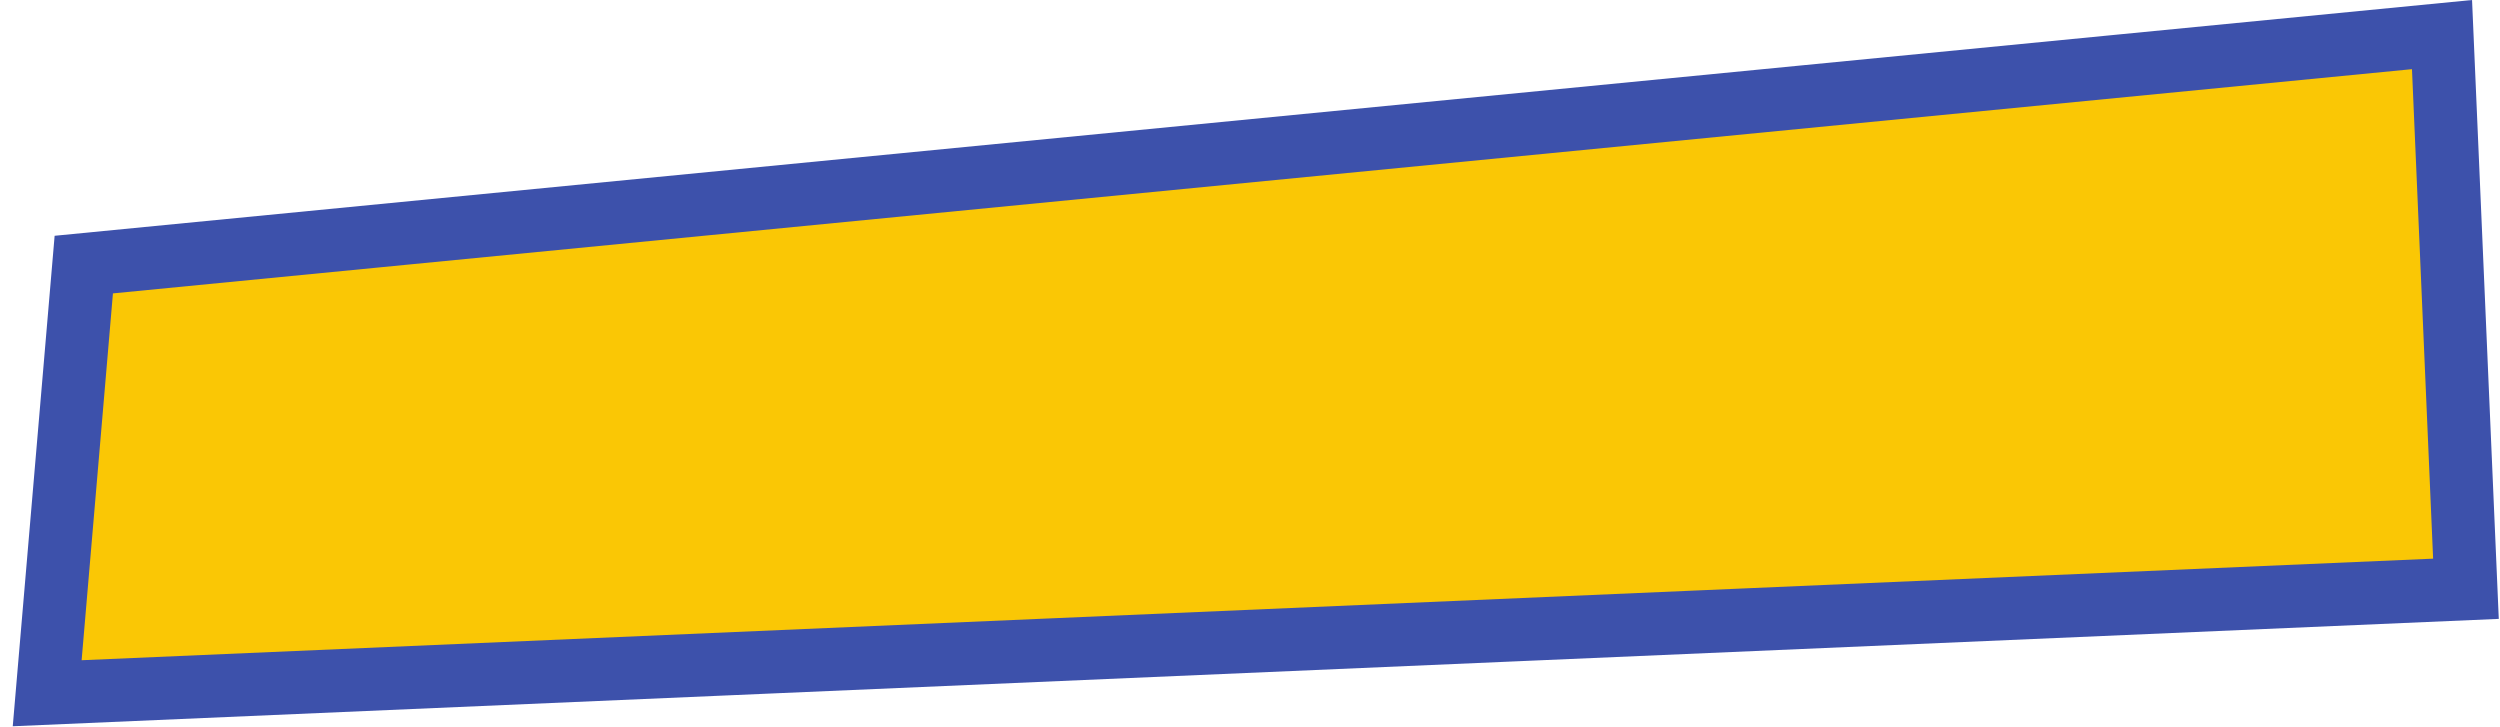
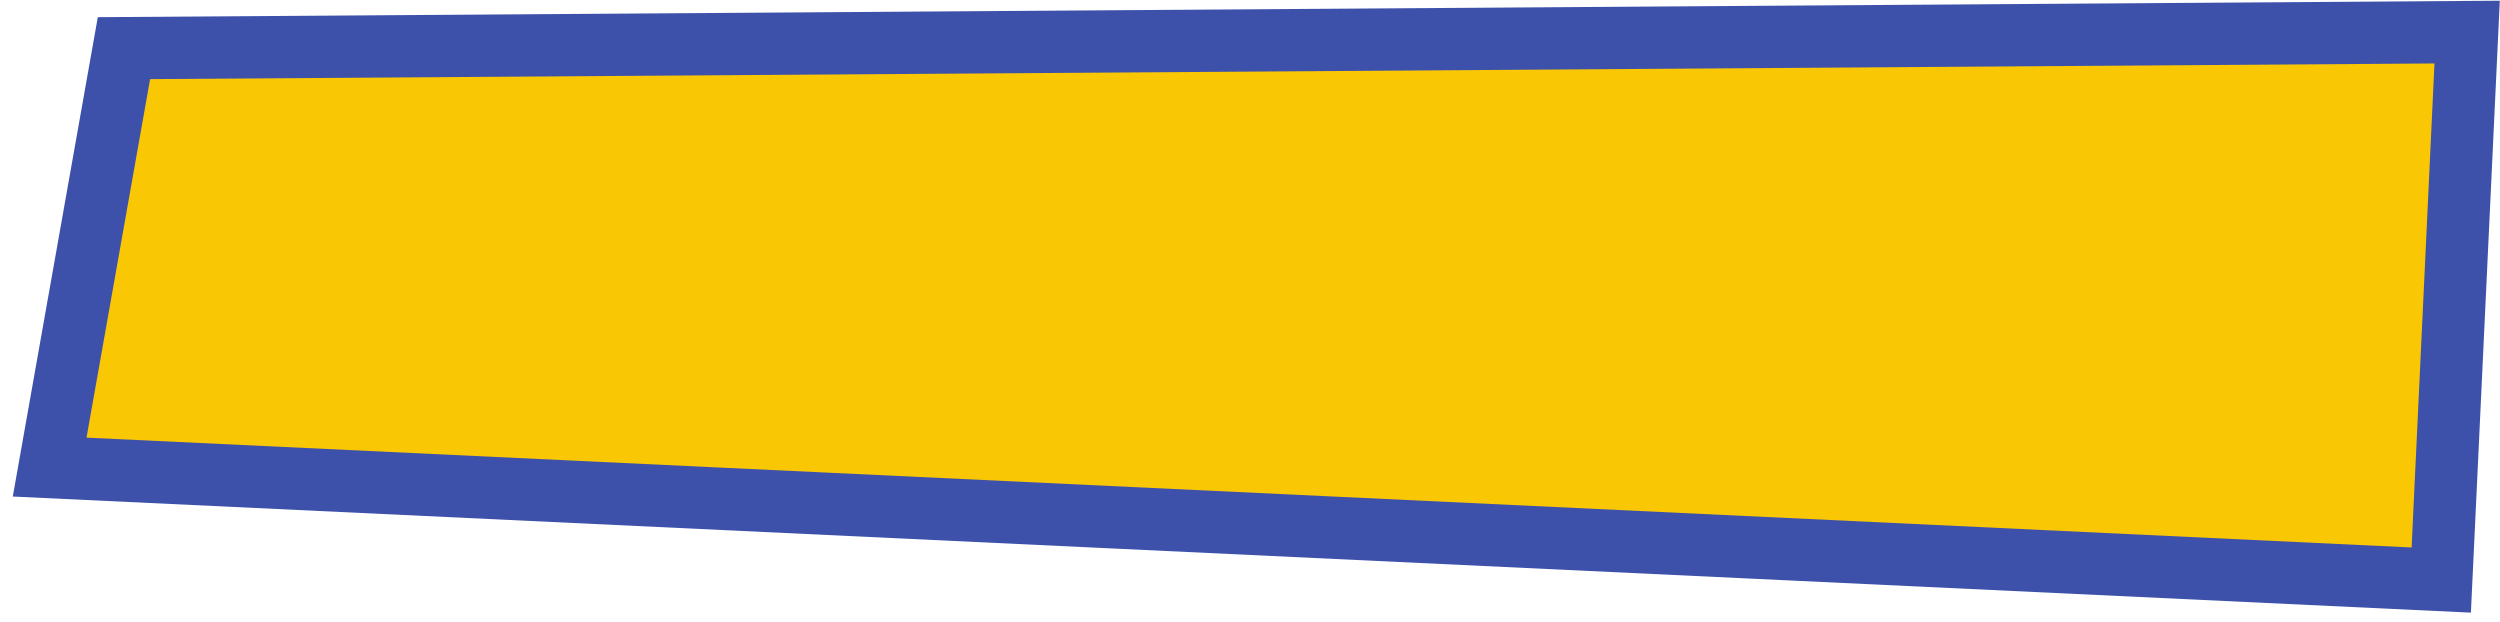
- <svg xmlns="http://www.w3.org/2000/svg" width="179" height="52" viewBox="0 0 179 52" fill="none">
-   <path d="M3.379 49.636L5.999 18.944L174.848 2.476L176.562 42.156L3.379 49.636Z" fill="#FAC705" stroke="#3D51AB" stroke-width="4.511" />
+ <svg xmlns="http://www.w3.org/2000/svg" width="181" height="45" viewBox="0 0 181 45" fill="none">
+   <path d="M3.595 33.817L8.974 3.486L178.621 2.323L176.747 41.996L3.595 33.817Z" fill="#FAC705" stroke="#3D51AB" stroke-width="4.511" />
</svg>
